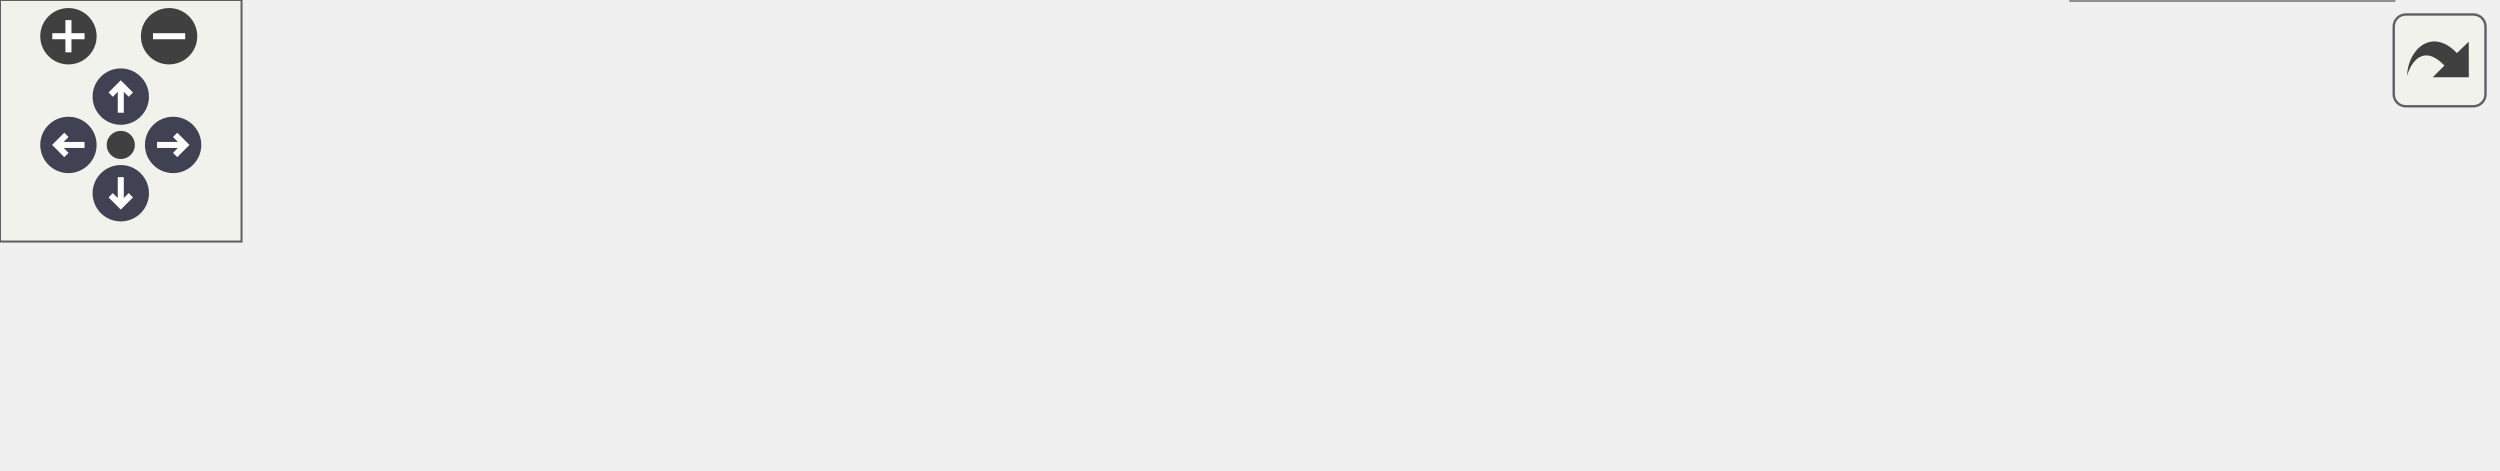
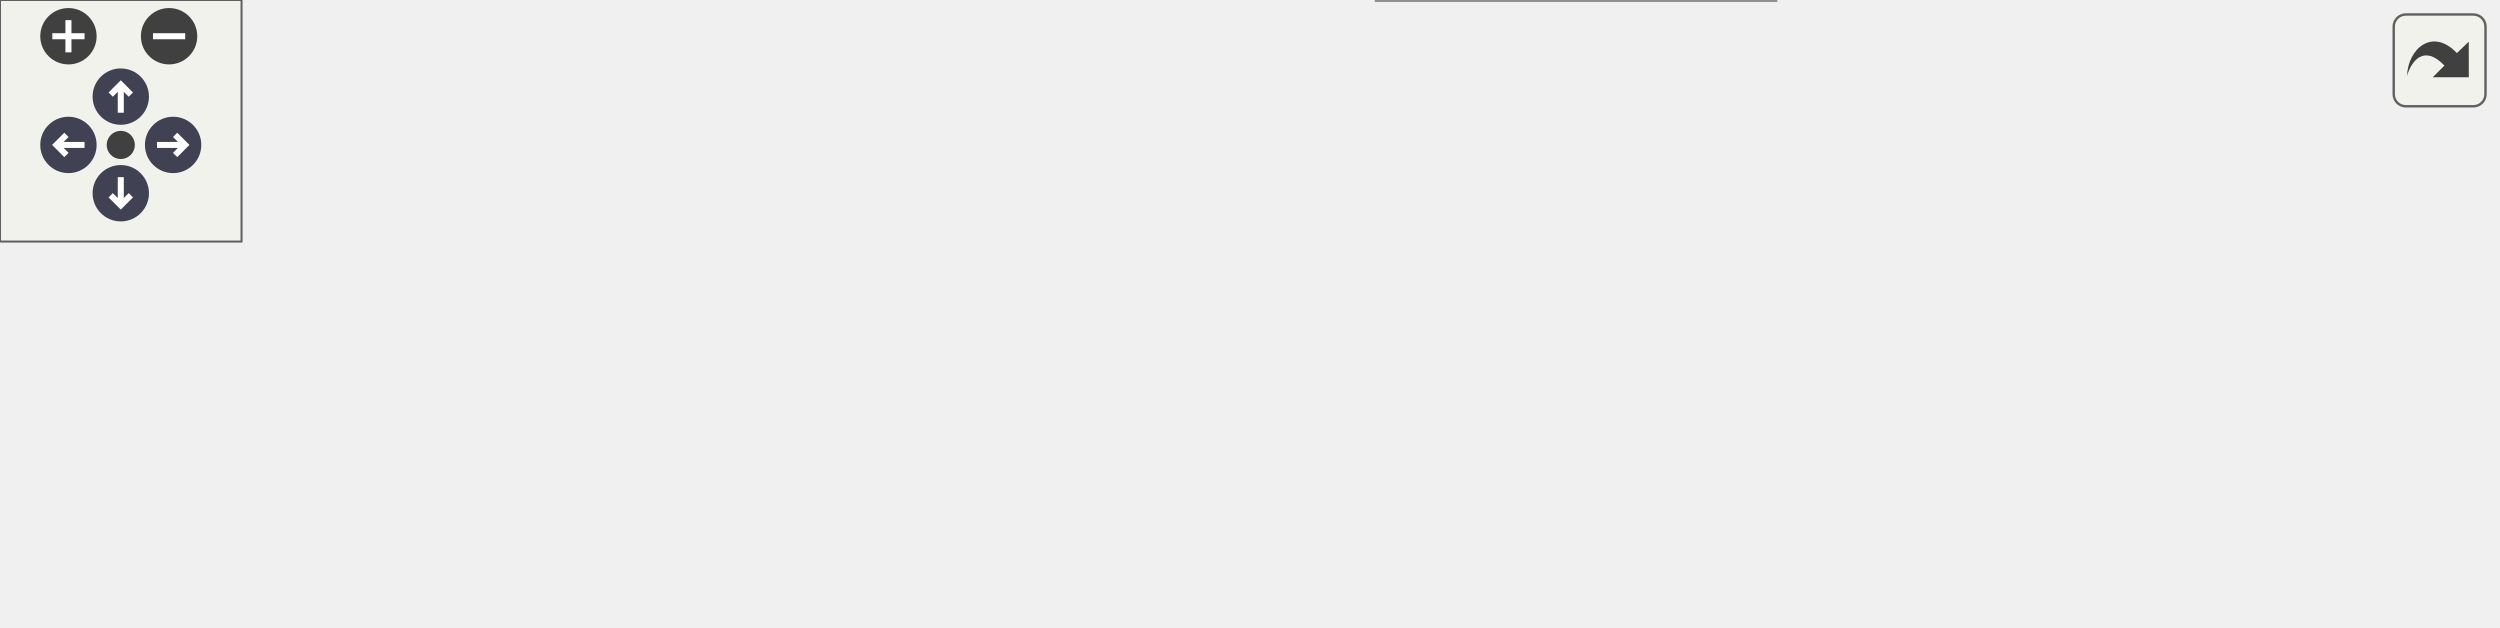
<svg xmlns="http://www.w3.org/2000/svg" xmlns:xlink="http://www.w3.org/1999/xlink" id="main" version="1.1" xml:space="preserve">
  <style type="text/css">
.node, .edge {opacity: 0.7;}
.node.selected, .edge.selected {opacity: 1;}
.edge:hover path { stroke: red; }
.edge:hover polygon { stroke: red; fill: red; }
</style>
  <defs>
    <circle id="rim" cx="0" cy="0" r="7" />
    <circle id="rim2" cx="0" cy="0" r="3.5" />
    <g id="zoomPlus">
      <use xlink:href="#rim" fill="#404040">
        <set attributeName="fill" to="#808080" begin="zoomplus.mouseover" end="zoomplus.mouseout" />
      </use>
      <path d="M-4,0h8M0,-4v8" fill="none" stroke="white" stroke-width="1.5" pointer-events="none" />
    </g>
    <g id="zoomMin">
      <use xlink:href="#rim" fill="#404040">
        <set attributeName="fill" to="#808080" begin="zoomminus.mouseover" end="zoomminus.mouseout" />
      </use>
      <path d="M-4,0h8" fill="none" stroke="white" stroke-width="1.5" pointer-events="none" />
    </g>
    <g id="arrowUp" transform="translate(30 24)">
      <use xlink:href="#rim" />
      <path pointer-events="none" fill="none" stroke="white" stroke-width="1.5" d="M0,-3.0v7 M-2.5,-0.5L0,-3.0L2.5,-0.5" />
    </g>
    <g id="arrowRight" transform="rotate(90) translate(36 -43)">
      <use xlink:href="#rim" />
      <path pointer-events="none" fill="none" stroke="white" stroke-width="1.5" d="M0,-3.0v7 M-2.5,-0.5L0,-3.0L2.5,-0.5" />
    </g>
    <g id="arrowDown" transform="rotate(180) translate(-30 -48)">
      <use xlink:href="#rim" />
      <path pointer-events="none" fill="none" stroke="white" stroke-width="1.5" d="M0,-3.0v7 M-2.5,-0.5L0,-3.0L2.5,-0.5" />
    </g>
    <g id="arrowLeft" transform="rotate(270) translate(-36 17)">
      <use xlink:href="#rim" />
      <path pointer-events="none" fill="none" stroke="white" stroke-width="1.5" d="M0,-3.0v7 M-2.5,-0.5L0,-3.0L2.5,-0.5" />
    </g>
    <g id="resetDef">
      <use xlink:href="#rim2" fill="#404040">
        <set attributeName="fill" to="#808080" begin="reset.mouseover" end="reset.mouseout" />
      </use>
    </g>
  </defs>
  <svg id="graph" class="graph">
    <g id="viewport">
      <g id="Node000001" class="node">
        <g id="a_Node000001">
          <a xlink:title="Triggers a new environment transition.">
-             <polygon fill="#999999" stroke="#666666" points="147,-37 0,-37 0,-18 147,-18 147,-37" />
-             <text text-anchor="middle" x="73.5" y="-25" font-family="Helvetica,sans-Serif" font-size="10.00">app_trigger_env_transition</text>
+             <polygon fill="#999999" stroke="#666666" points="147,-57 0,-57 0,-38 147,-38 147,-57" />
+             <text text-anchor="middle" x="73.5" y="-45" font-family="Helvetica,sans-Serif" font-size="10.00">app_trigger_env_transition</text>
          </a>
        </g>
      </g>
      <g id="Node000002" class="node">
        <g id="a_Node000002">
          <a xlink:href="app__env_8c.html#adb532f71626e9898396208f225c364e9" target="_top" xlink:title="Starts an asynchronous load of an environment map.">
-             <polygon fill="white" stroke="#666666" points="294,-37 183,-37 183,-18 294,-18 294,-37" />
-             <text text-anchor="middle" x="238.5" y="-25" font-family="Helvetica,sans-Serif" font-size="10.00">app_load_env_map</text>
+             <polygon fill="white" stroke="#666666" points="294,-57 183,-57 183,-38 294,-38 294,-57" />
+             <text text-anchor="middle" x="238.5" y="-45" font-family="Helvetica,sans-Serif" font-size="10.00">app_load_env_map</text>
          </a>
        </g>
      </g>
      <g id="edge1_Node000001_Node000002" class="edge">
        <g id="a_edge1_Node000001_Node000002">
          <a xlink:title=" ">
-             <path fill="none" stroke="#63b8ff" d="M147.42,-27.5C155.86,-27.5 164.42,-27.5 172.73,-27.5" />
-             <polygon fill="#63b8ff" stroke="#63b8ff" points="172.73,-31 182.73,-27.5 172.73,-24 172.73,-31" />
+             <path fill="none" stroke="#63b8ff" d="M147.42,-47.5C155.86,-47.5 164.42,-47.5 172.73,-47.5" />
+             <polygon fill="#63b8ff" stroke="#63b8ff" points="172.73,-51 182.73,-47.5 172.73,-44 172.73,-51" />
          </a>
        </g>
      </g>
      <g id="Node000003" class="node">
        <g id="a_Node000003">
          <a xlink:href="async__loader_8c.html#a728931915db1981745d8648f661e4bce" target="_top" xlink:title="Submits a new file path for background loading.">
-             <polygon fill="white" stroke="#666666" points="453,-56 330,-56 330,-37 453,-37 453,-56" />
-             <text text-anchor="middle" x="391.5" y="-44" font-family="Helvetica,sans-Serif" font-size="10.00">async_loader_request</text>
+             <polygon fill="white" stroke="#666666" points="453,-95 330,-95 330,-76 453,-76 453,-95" />
+             <text text-anchor="middle" x="391.5" y="-83" font-family="Helvetica,sans-Serif" font-size="10.00">async_loader_request</text>
          </a>
        </g>
      </g>
      <g id="edge2_Node000002_Node000003" class="edge">
        <g id="a_edge2_Node000002_Node000003">
          <a xlink:title=" ">
-             <path fill="none" stroke="#63b8ff" d="M294.01,-34.36C302.39,-35.41 311.15,-36.52 319.82,-37.61" />
-             <polygon fill="#63b8ff" stroke="#63b8ff" points="319.57,-41.1 329.93,-38.88 320.44,-34.16 319.57,-41.1" />
+             <path fill="none" stroke="#63b8ff" d="M277.6,-57.09C297.44,-62.08 321.88,-68.23 342.95,-73.53" />
+             <polygon fill="#63b8ff" stroke="#63b8ff" points="342.12,-76.93 352.67,-75.98 343.83,-70.15 342.12,-76.93" />
          </a>
        </g>
      </g>
      <g id="Node000005" class="node">
        <g id="a_Node000005">
          <a xlink:href="utils_8h.html#ab1d13540441b5a2f988e0cd57754e625" target="_top" xlink:title="Safe wrapper around vsnprintf to format strings with bounds checking.">
-             <polygon fill="white" stroke="#666666" points="594.5,-19 514.5,-19 514.5,0 594.5,0 594.5,-19" />
-             <text text-anchor="middle" x="554.5" y="-7" font-family="Helvetica,sans-Serif" font-size="10.00">safe_snprintf</text>
+             <polygon fill="white" stroke="#666666" points="594.5,-58 514.5,-58 514.5,-39 594.5,-39 594.5,-58" />
+             <text text-anchor="middle" x="554.5" y="-46" font-family="Helvetica,sans-Serif" font-size="10.00">safe_snprintf</text>
          </a>
        </g>
      </g>
-       <g id="edge5_Node000002_Node000005" class="edge">
-         <g id="a_edge5_Node000002_Node000005">
+       <g id="edge6_Node000002_Node000005" class="edge">
+         <g id="a_edge6_Node000002_Node000005">
          <a xlink:title=" ">
-             <path fill="none" stroke="#63b8ff" d="M294.19,-24.36C353.41,-20.97 447.03,-15.6 504.09,-12.33" />
-             <polygon fill="#63b8ff" stroke="#63b8ff" points="504.52,-15.81 514.31,-11.75 504.12,-8.82 504.52,-15.81" />
+             <path fill="none" stroke="#63b8ff" d="M294.19,-47.67C353.41,-47.86 447.03,-48.16 504.09,-48.34" />
+             <polygon fill="#63b8ff" stroke="#63b8ff" points="504.3,-51.84 514.31,-48.38 504.32,-44.84 504.3,-51.84" />
+           </a>
+         </g>
+       </g>
+       <g id="Node000006" class="node">
+         <g id="a_Node000006">
+           <a xlink:href="utils_8h.html#aa3f28e50cc06585ceeeb962f997f598c" target="_top" xlink:title="Validates a filename to prevent path traversal and shell injection.">
+             <polygon fill="white" stroke="#666666" points="441,-19 342,-19 342,0 441,0 441,-19" />
+             <text text-anchor="middle" x="391.5" y="-7" font-family="Helvetica,sans-Serif" font-size="10.00">is_safe_filename</text>
+           </a>
+         </g>
+       </g>
+       <g id="edge5_Node000002_Node000006" class="edge">
+         <g id="a_edge5_Node000002_Node000006">
+           <a xlink:title=" ">
+             <path fill="none" stroke="#63b8ff" d="M277.6,-37.91C297.44,-32.92 321.88,-26.77 342.95,-21.47" />
+             <polygon fill="#63b8ff" stroke="#63b8ff" points="343.83,-24.85 352.67,-19.02 342.12,-18.07 343.83,-24.85" />
          </a>
        </g>
      </g>
      <g id="Node000004" class="node">
        <g id="a_Node000004">
          <a xlink:href="perf__timer_8c.html#a0d2ae17973105f843bf88f6f7be496bc" target="_top" xlink:title="Stops the timer and returns elapsed time in milliseconds.">
-             <polygon fill="white" stroke="#666666" points="620,-56 489,-56 489,-37 620,-37 620,-56" />
-             <text text-anchor="middle" x="554.5" y="-44" font-family="Helvetica,sans-Serif" font-size="10.00">perf_timer_elapsed_ms</text>
+             <polygon fill="white" stroke="#666666" points="620,-95 489,-95 489,-76 620,-76 620,-95" />
+             <text text-anchor="middle" x="554.5" y="-83" font-family="Helvetica,sans-Serif" font-size="10.00">perf_timer_elapsed_ms</text>
          </a>
        </g>
      </g>
      <g id="edge3_Node000003_Node000004" class="edge">
        <g id="a_edge3_Node000003_Node000004">
          <a xlink:title=" ">
-             <path fill="none" stroke="#63b8ff" d="M453.37,-46.5C461.6,-46.5 470.12,-46.5 478.56,-46.5" />
-             <polygon fill="#63b8ff" stroke="#63b8ff" points="478.79,-50 488.79,-46.5 478.79,-43 478.79,-50" />
+             <path fill="none" stroke="#63b8ff" d="M453.37,-85.5C461.6,-85.5 470.12,-85.5 478.56,-85.5" />
+             <polygon fill="#63b8ff" stroke="#63b8ff" points="478.79,-89 488.79,-85.5 478.79,-82 478.79,-89" />
          </a>
        </g>
      </g>
      <g id="edge4_Node000003_Node000005" class="edge">
        <g id="a_edge4_Node000003_Node000005">
          <a xlink:title=" ">
-             <path fill="none" stroke="#63b8ff" d="M433.96,-36.97C455.45,-32.03 481.84,-25.97 504.36,-20.79" />
-             <polygon fill="#63b8ff" stroke="#63b8ff" points="505.43,-24.14 514.39,-18.49 503.86,-17.32 505.43,-24.14" />
+             <path fill="none" stroke="#63b8ff" d="M433.96,-75.97C455.45,-71.03 481.84,-64.97 504.36,-59.79" />
+             <polygon fill="#63b8ff" stroke="#63b8ff" points="505.43,-63.14 514.39,-57.49 503.86,-56.32 505.43,-63.14" />
          </a>
        </g>
      </g>
    </g>
  </svg>
  <g id="navigator" transform="translate(0 0)" fill="#404254">
    <rect fill="#f2f5e9" fill-opacity="0.5" stroke="#606060" stroke-width=".5" x="0" y="0" width="60" height="60" />
    <use id="zoomplus" xlink:href="#zoomPlus" x="17" y="9" />
    <use id="zoomminus" xlink:href="#zoomMin" x="42" y="9" />
    <use id="reset" xlink:href="#resetDef" x="30" y="36" />
    <use id="arrowup" xlink:href="#arrowUp" x="0" y="0" />
    <use id="arrowright" xlink:href="#arrowRight" x="0" y="0" />
    <use id="arrowdown" xlink:href="#arrowDown" x="0" y="0" />
    <use id="arrowleft" xlink:href="#arrowLeft" x="0" y="0" />
  </g>
  <svg viewBox="0 0 15 15" width="100%" height="30px" preserveAspectRatio="xMaxYMin meet">
    <g id="arrow_out" transform="scale(0.3 0.3)">
      <a xlink:href="app__env_8c_a3f8407133e946387ed973afb98955c5c_cgraph_org.svg" target="_base">
        <rect id="button" ry="5" rx="5" y="6" x="6" height="38" width="38" fill="#f2f5e9" fill-opacity="0.5" stroke="#606060" stroke-width="1.0" />
        <path id="arrow" d="M 11.5,31.437 C 11.94,20.098 22.043,11.323 32.159,21.979 L 37.069,17.246 C 37.069,17.246 37.088,32 37.088,32 L 22.16,31.978 C 22.16,31.978 26.998,27.14 26.998,27.14 C 18.529,18.264 13.292,25.23 11.5,31.437 z" style="fill:#404040;" />
      </a>
    </g>
  </svg>
  <style type="text/css">

[data-mouse-over-selected='false'] { opacity: 0.7; }
[data-mouse-over-selected='true']  { opacity: 1.0; }

</style>
</svg>
